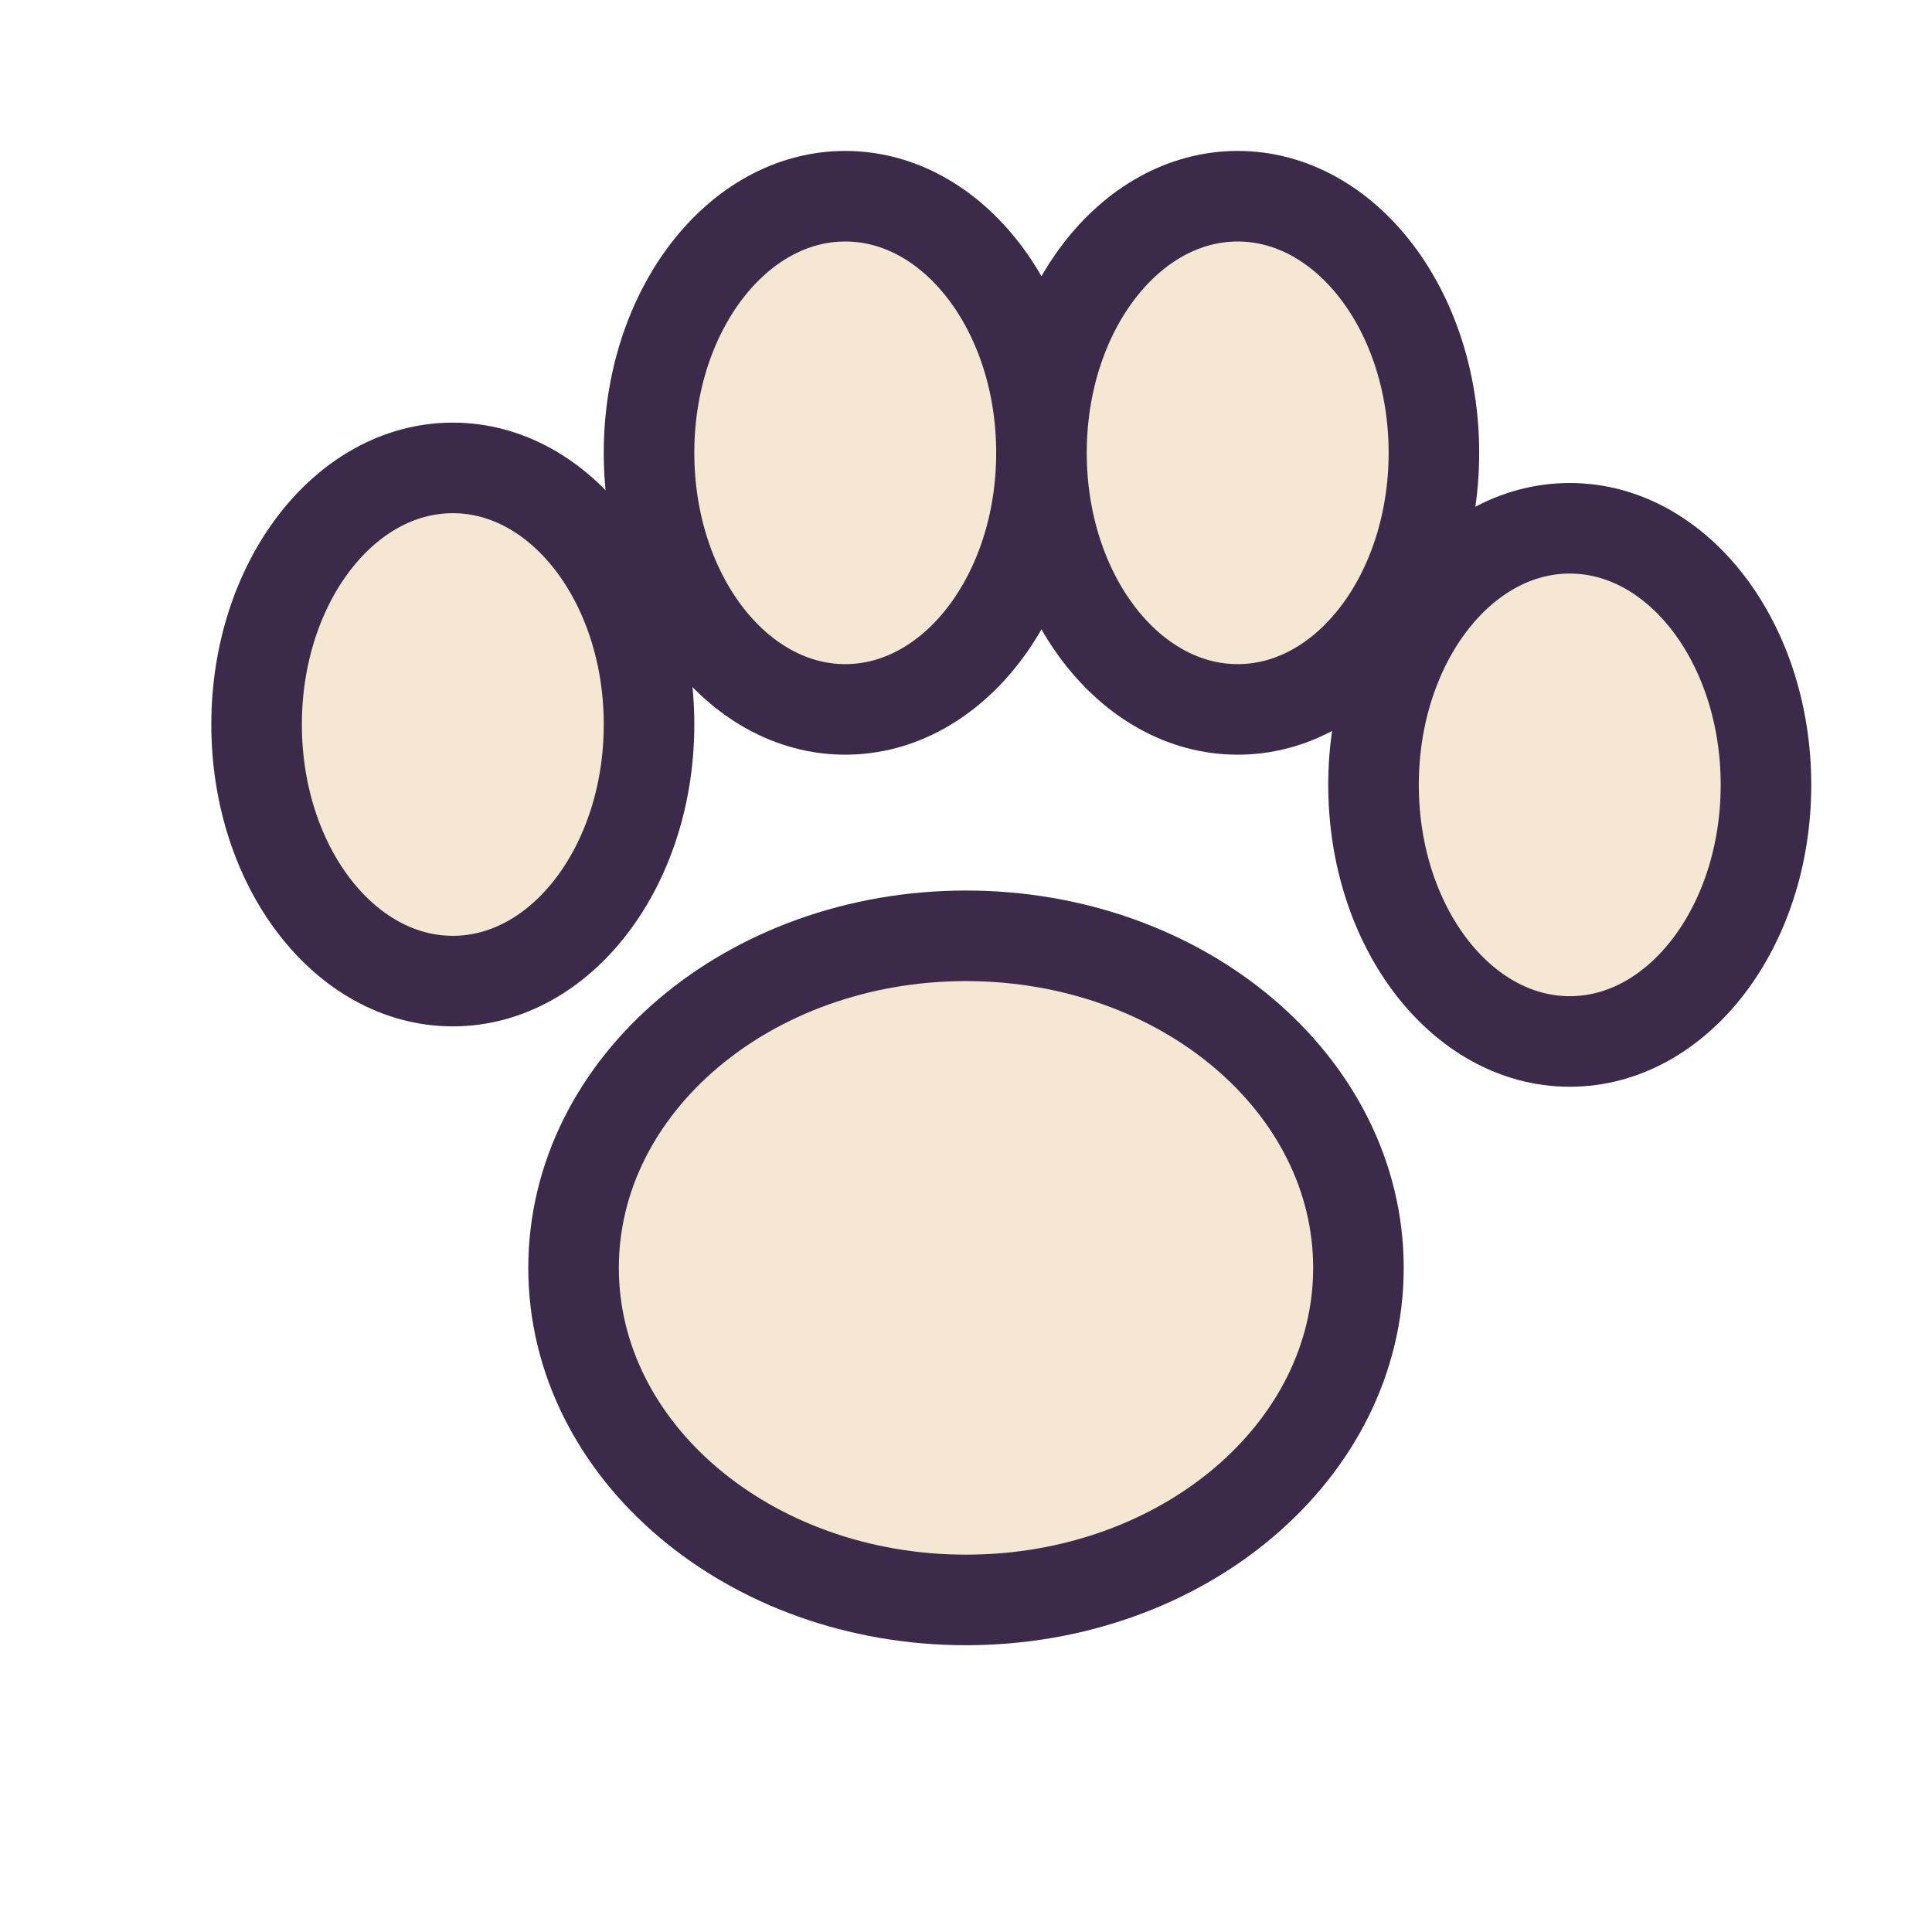
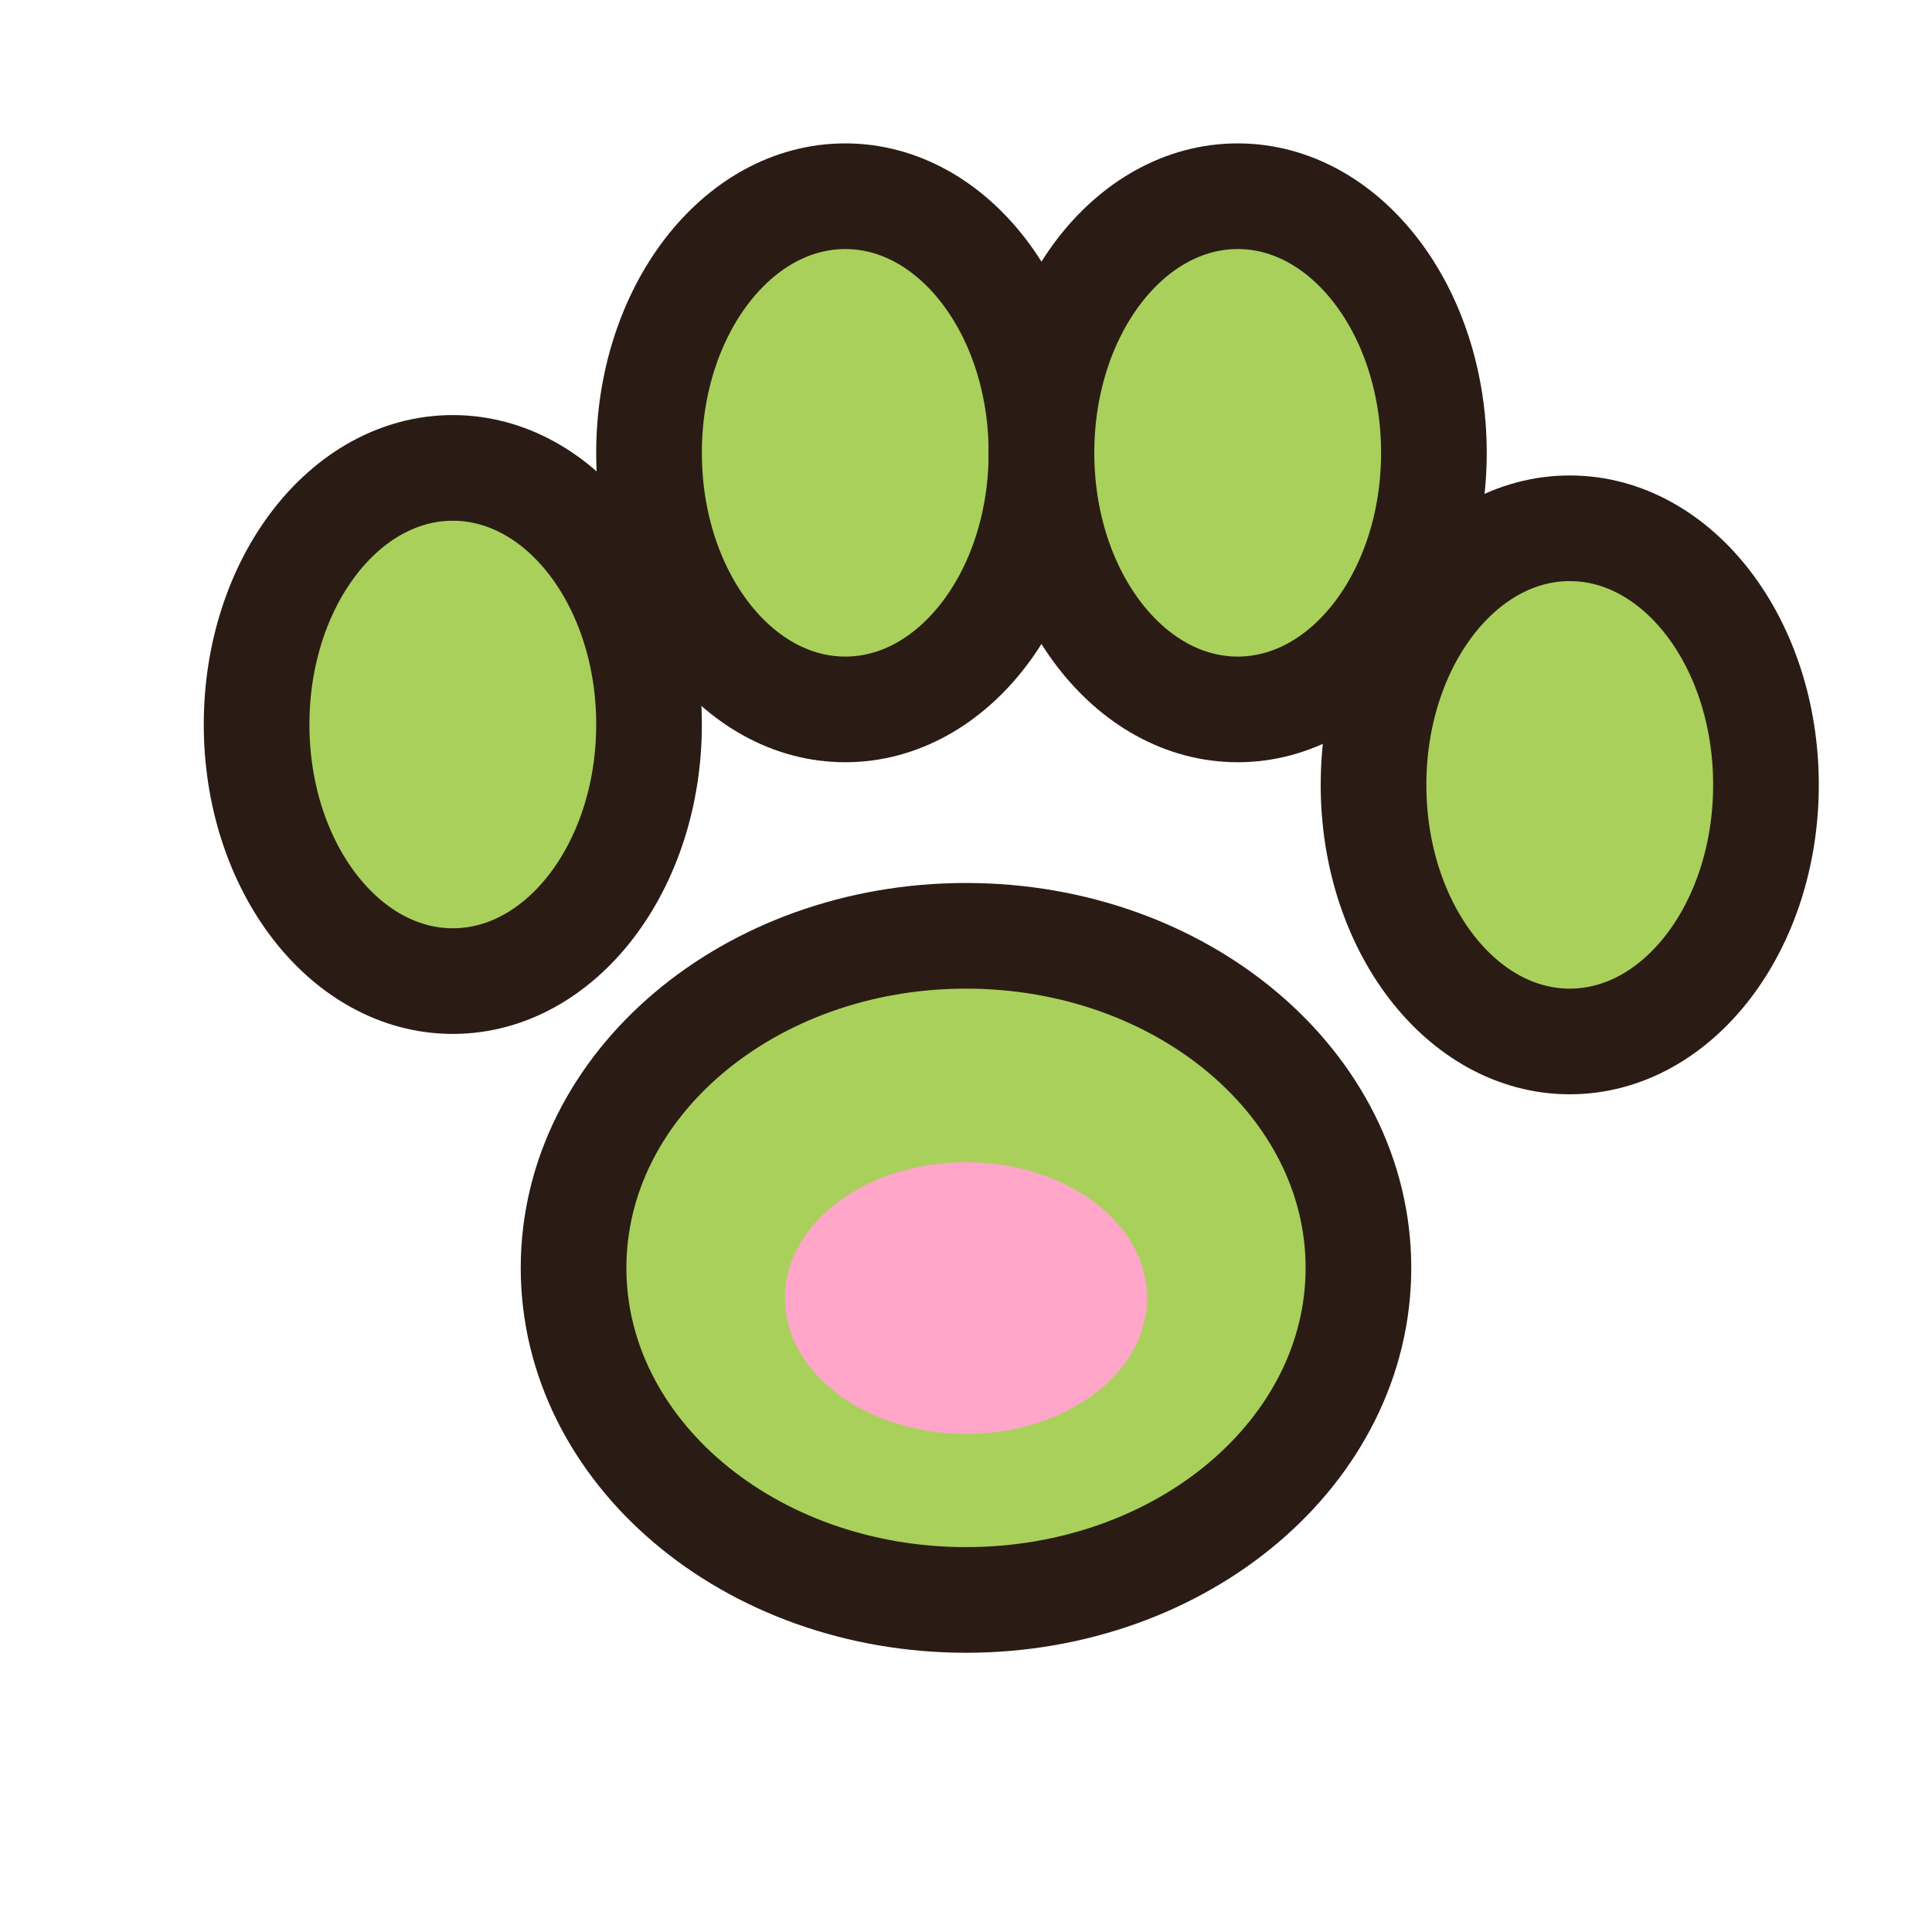
<svg xmlns="http://www.w3.org/2000/svg" width="32" height="32" viewBox="0 0 64 64">
-   <ellipse cx="32" cy="42" rx="13" ry="11" fill="#f6e7d4" stroke="#3c2a4a" stroke-width="3" />
-   <ellipse cx="15" cy="24" rx="6.5" ry="8.5" fill="#f6e7d4" stroke="#3c2a4a" stroke-width="3" />
-   <ellipse cx="28" cy="15" rx="6.5" ry="8.5" fill="#f6e7d4" stroke="#3c2a4a" stroke-width="3" />
-   <ellipse cx="41" cy="15" rx="6.5" ry="8.5" fill="#f6e7d4" stroke="#3c2a4a" stroke-width="3" />
-   <ellipse cx="52" cy="26" rx="6.5" ry="8.5" fill="#f6e7d4" stroke="#3c2a4a" stroke-width="3" />
+   <g fill="#a9d05b" stroke="#2a1c14" stroke-width="3.5">
+     <ellipse cx="32" cy="42" rx="13" ry="11" />
+     <ellipse cx="15" cy="24" rx="6.5" ry="8.5" />
+     <ellipse cx="28" cy="15" rx="6.5" ry="8.5" />
+     <ellipse cx="41" cy="15" rx="6.5" ry="8.5" />
+     <ellipse cx="52" cy="26" rx="6.5" ry="8.5" />
+   </g>
+   <ellipse cx="32" cy="43" rx="6" ry="4.5" fill="#ffa6c9" />
</svg>
